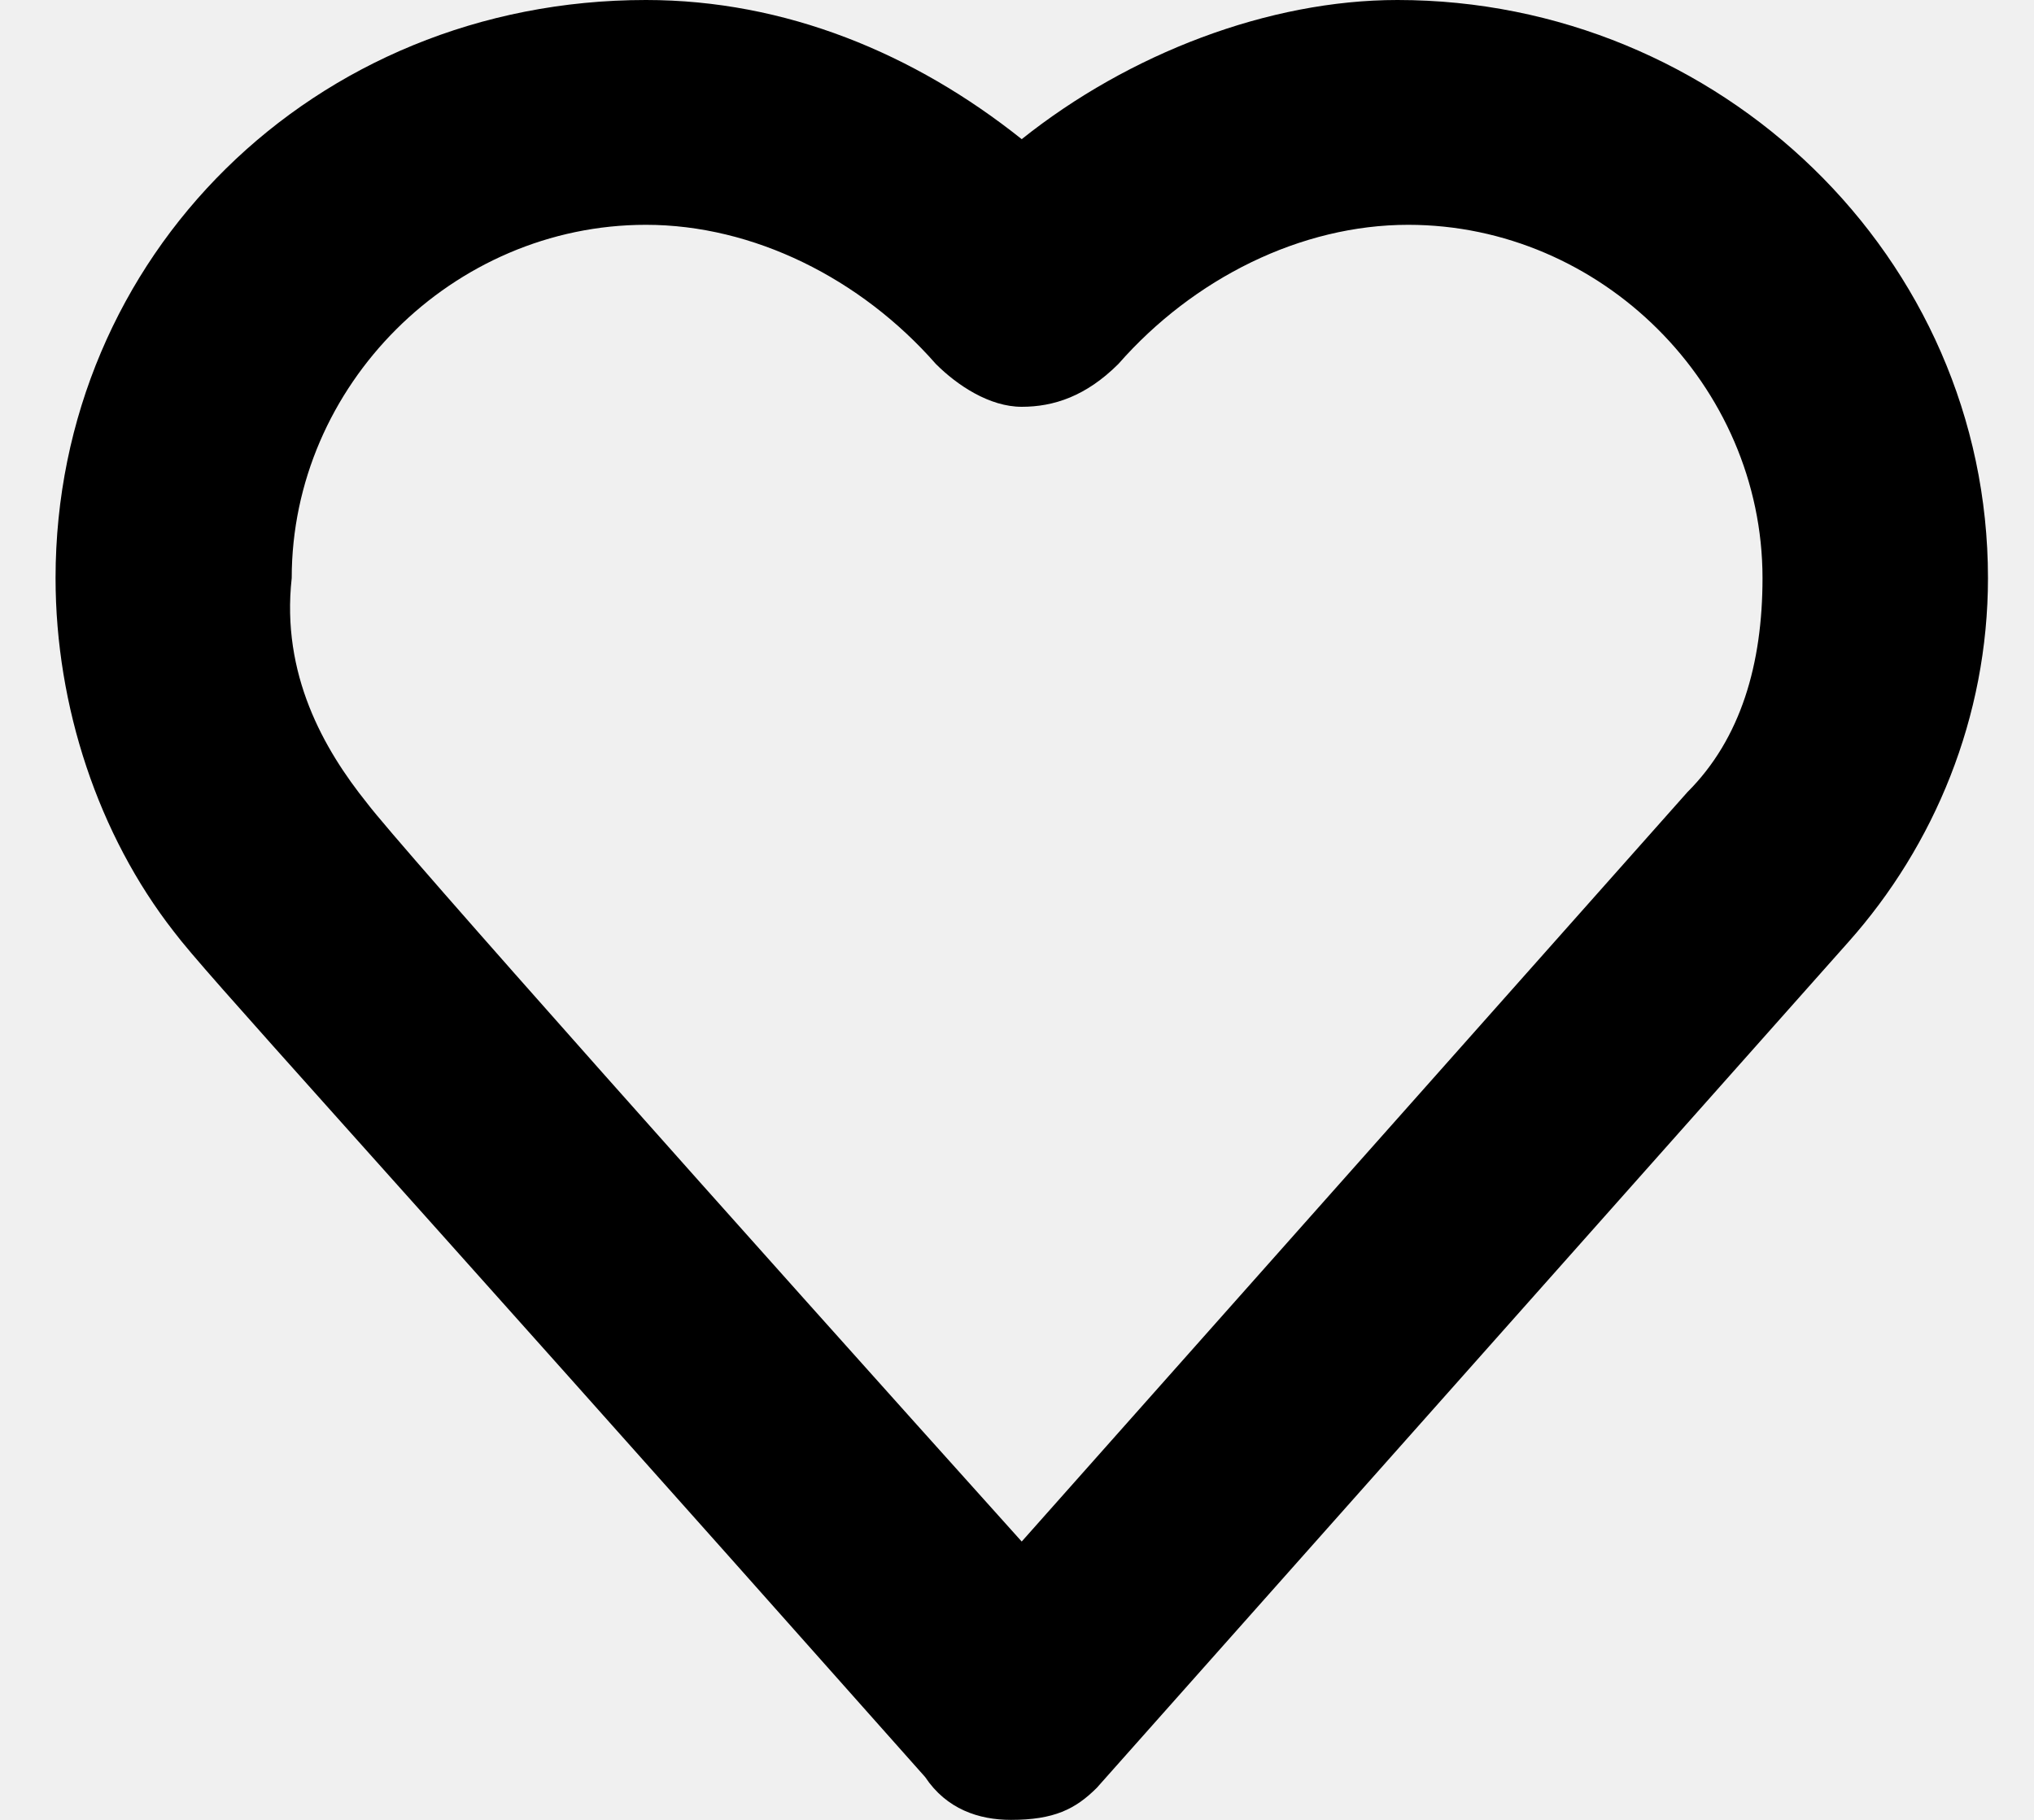
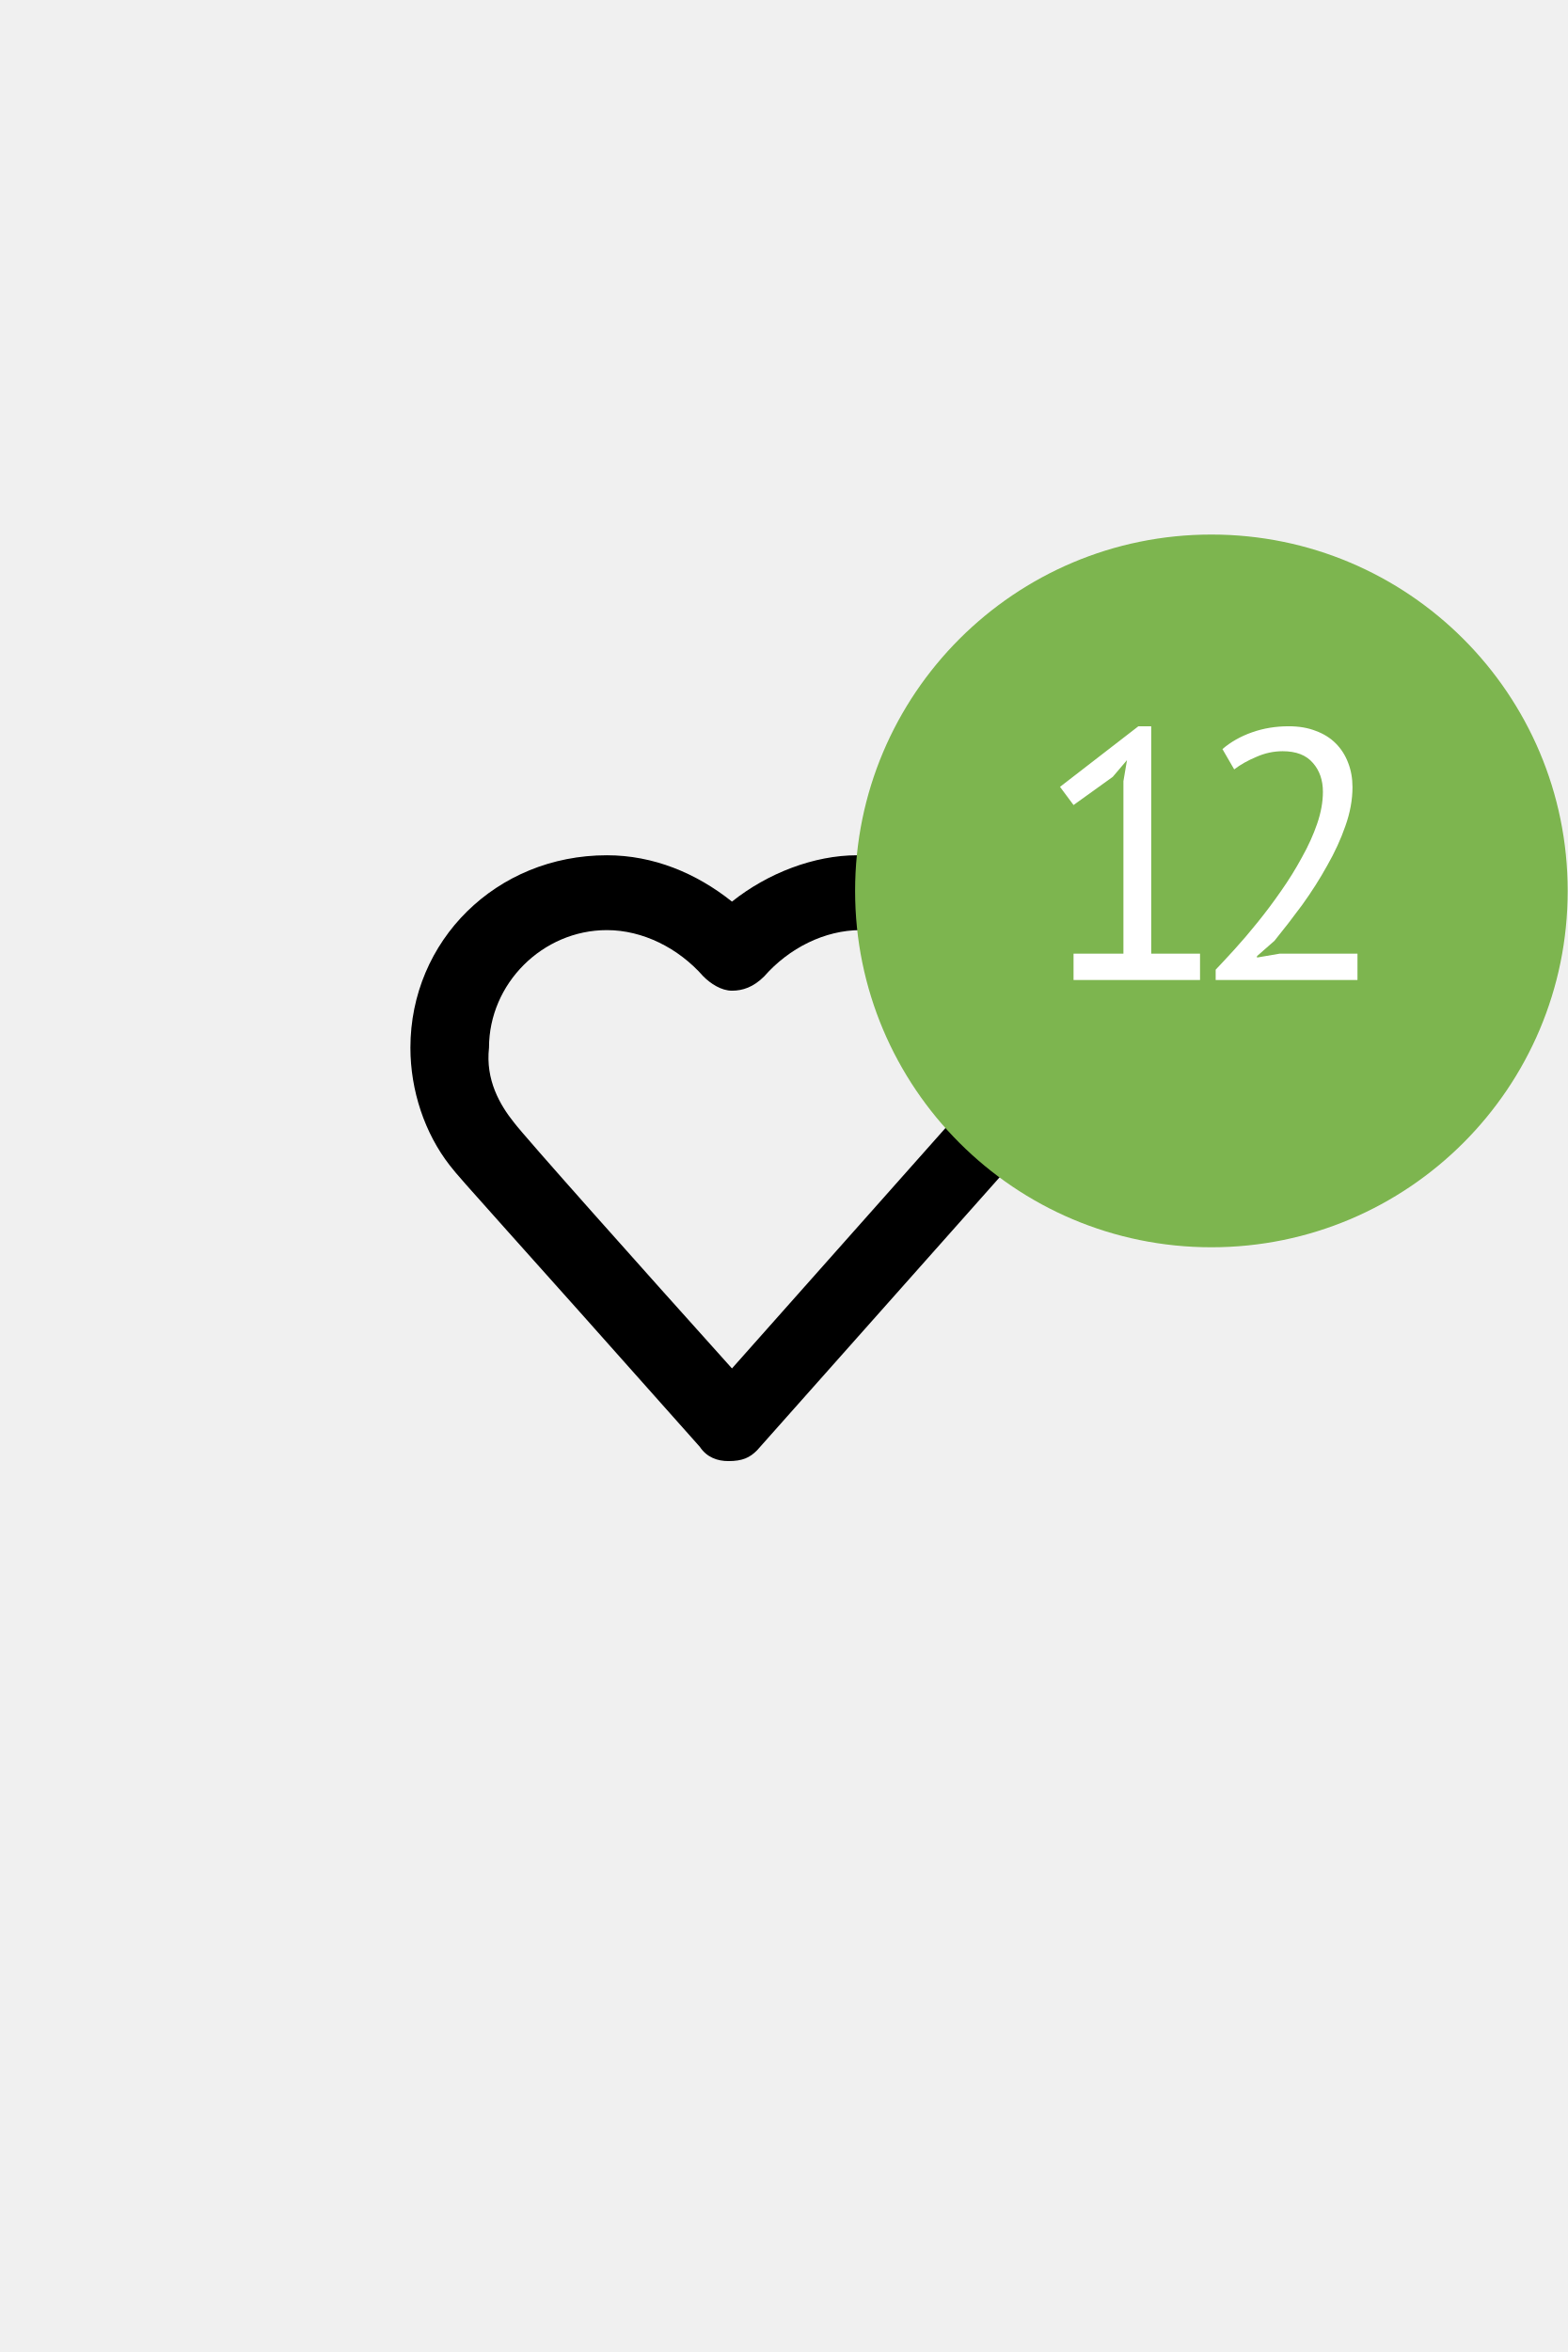
- <svg xmlns="http://www.w3.org/2000/svg" width="19" height="17" viewBox="0 0 19 17" fill="none">
-   <path d="M9.444 17C9.143 17 8.842 16.9 8.642 16.6C3.226 10.5 1.923 9.1 1.622 8.7C0.92 7.8 0.519 6.6 0.519 5.4C0.519 2.4 2.925 0 6.034 0C7.338 0 8.541 0.5 9.544 1.3C10.547 0.5 11.851 0 13.054 0C16.062 0 18.57 2.4 18.57 5.4C18.57 6.7 18.068 7.9 17.266 8.8L10.246 16.7C10.046 16.9 9.845 17 9.444 17ZM3.427 7.5C3.728 7.9 6.937 11.5 9.544 14.4L15.762 7.4C16.263 6.9 16.464 6.2 16.464 5.4C16.464 3.6 14.959 2.1 13.154 2.1C12.152 2.1 11.149 2.6 10.447 3.4C10.146 3.7 9.845 3.8 9.544 3.8C9.243 3.8 8.942 3.6 8.742 3.4C8.04 2.6 7.037 2.1 6.034 2.1C4.229 2.1 2.725 3.6 2.725 5.4C2.625 6.3 3.026 7 3.427 7.5C3.326 7.5 3.326 7.5 3.427 7.5Z" fill="black" />
+ <svg xmlns="http://www.w3.org/2000/svg" width="44" height="66" viewBox="0 0 44 66" fill="none">
+   <path d="M20.444 41C20.143 41 19.842 40.9 19.642 40.6C14.226 34.5 12.922 33.1 12.622 32.7C11.92 31.8 11.519 30.6 11.519 29.4C11.519 26.4 13.925 24 17.034 24C18.338 24 19.541 24.5 20.544 25.3C21.547 24.5 22.851 24 24.054 24C27.062 24 29.57 26.4 29.57 29.4C29.57 30.7 29.068 31.9 28.266 32.8L21.246 40.7C21.046 40.9 20.845 41 20.444 41ZM14.427 31.5C14.728 31.9 17.937 35.5 20.544 38.4L26.762 31.4C27.263 30.9 27.464 30.2 27.464 29.4C27.464 27.6 25.959 26.1 24.154 26.1C23.151 26.1 22.149 26.6 21.447 27.4C21.146 27.7 20.845 27.8 20.544 27.8C20.243 27.8 19.942 27.6 19.742 27.4C19.04 26.6 18.037 26.1 17.034 26.1C15.229 26.1 13.725 27.6 13.725 29.4C13.624 30.3 14.026 31 14.427 31.5C14.326 31.5 14.326 31.5 14.427 31.5Z" fill="black" />
+   <rect x="24" y="15" width="20" height="20" rx="10" fill="#7DB54F" />
+   <path d="M30.131 26.76H31.531V21.92L31.631 21.33L31.231 21.8L30.131 22.59L29.751 22.08L31.951 20.38H32.311V26.76H33.681V27.5H30.131V26.76ZM37.96 22.09C37.96 22.443 37.893 22.807 37.76 23.18C37.633 23.547 37.463 23.917 37.25 24.29C37.043 24.663 36.81 25.03 36.55 25.39C36.29 25.743 36.03 26.08 35.77 26.4L35.28 26.83V26.87L35.92 26.76H38.1V27.5H34.12V27.21C34.267 27.057 34.443 26.867 34.65 26.64C34.857 26.413 35.07 26.163 35.29 25.89C35.517 25.61 35.737 25.317 35.95 25.01C36.17 24.697 36.367 24.38 36.54 24.06C36.72 23.74 36.863 23.423 36.97 23.11C37.077 22.797 37.13 22.5 37.13 22.22C37.13 21.893 37.037 21.623 36.85 21.41C36.663 21.19 36.38 21.08 36 21.08C35.747 21.08 35.5 21.133 35.26 21.24C35.02 21.34 34.813 21.457 34.64 21.59L34.31 21.02C34.543 20.82 34.82 20.663 35.14 20.55C35.46 20.437 35.803 20.38 36.17 20.38C36.457 20.38 36.71 20.423 36.93 20.51C37.15 20.59 37.337 20.707 37.49 20.86C37.643 21.013 37.76 21.197 37.84 21.41C37.92 21.617 37.96 21.843 37.96 22.09Z" fill="white" />
</svg>
